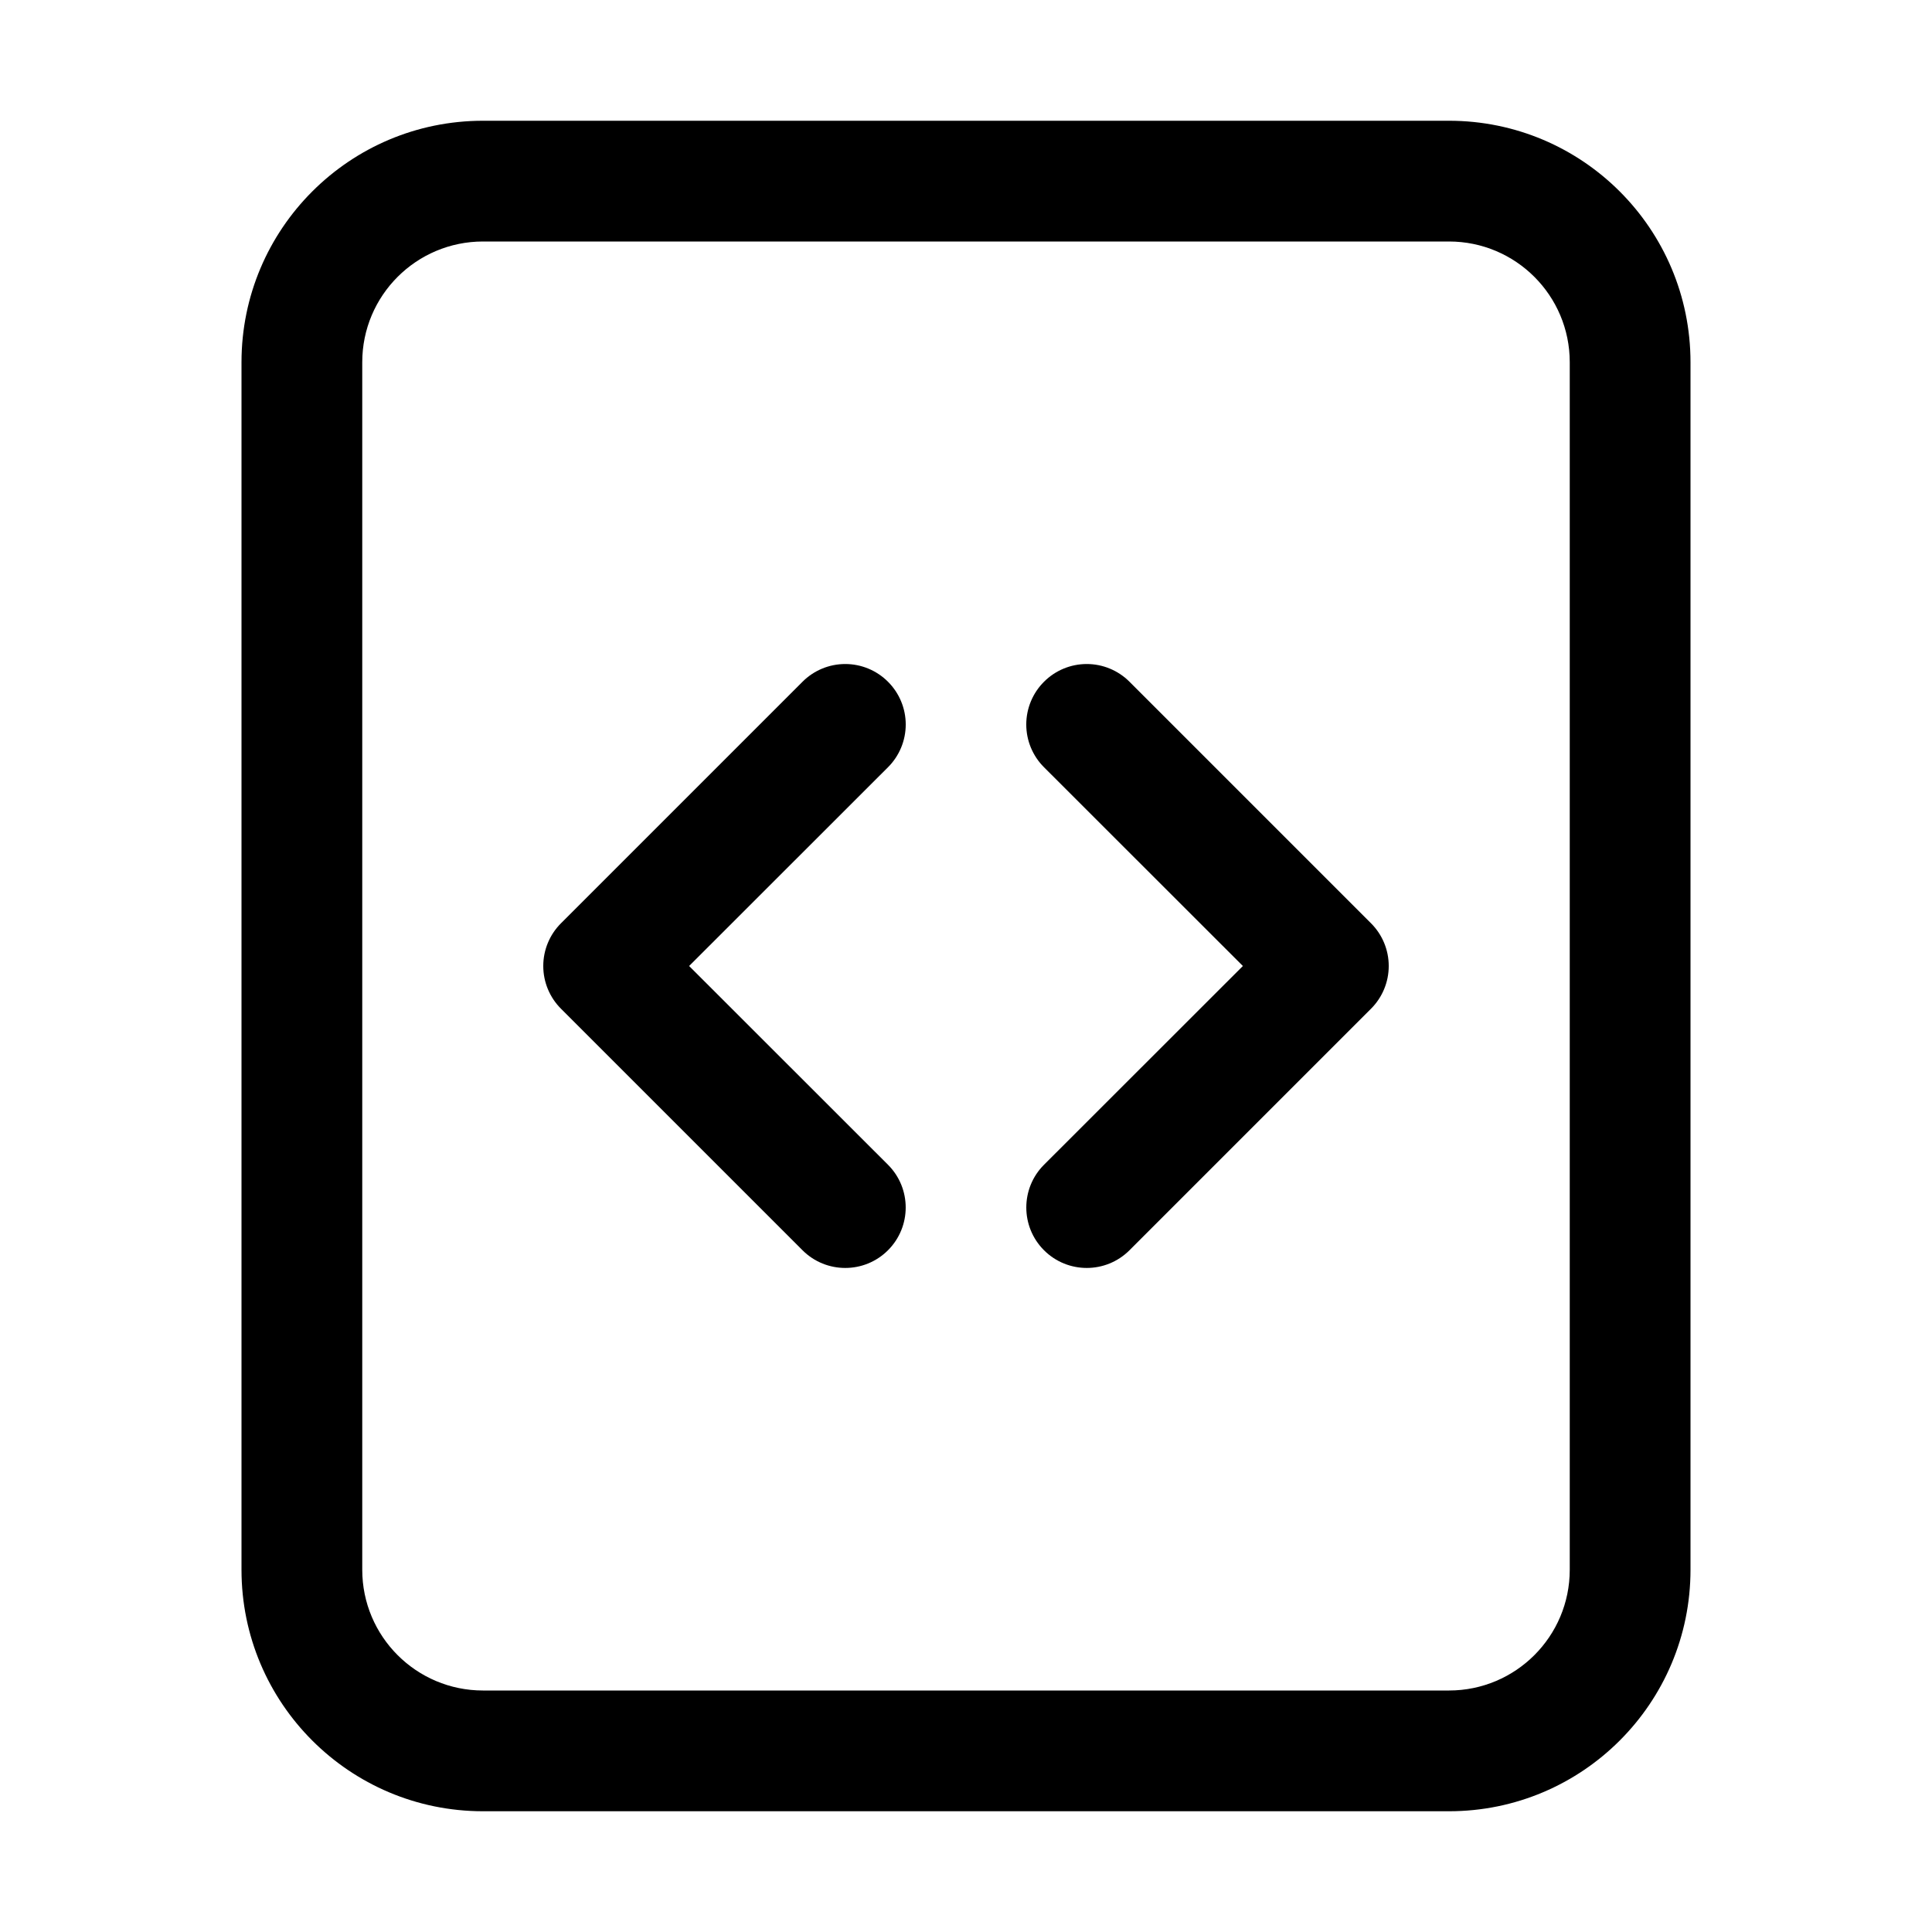
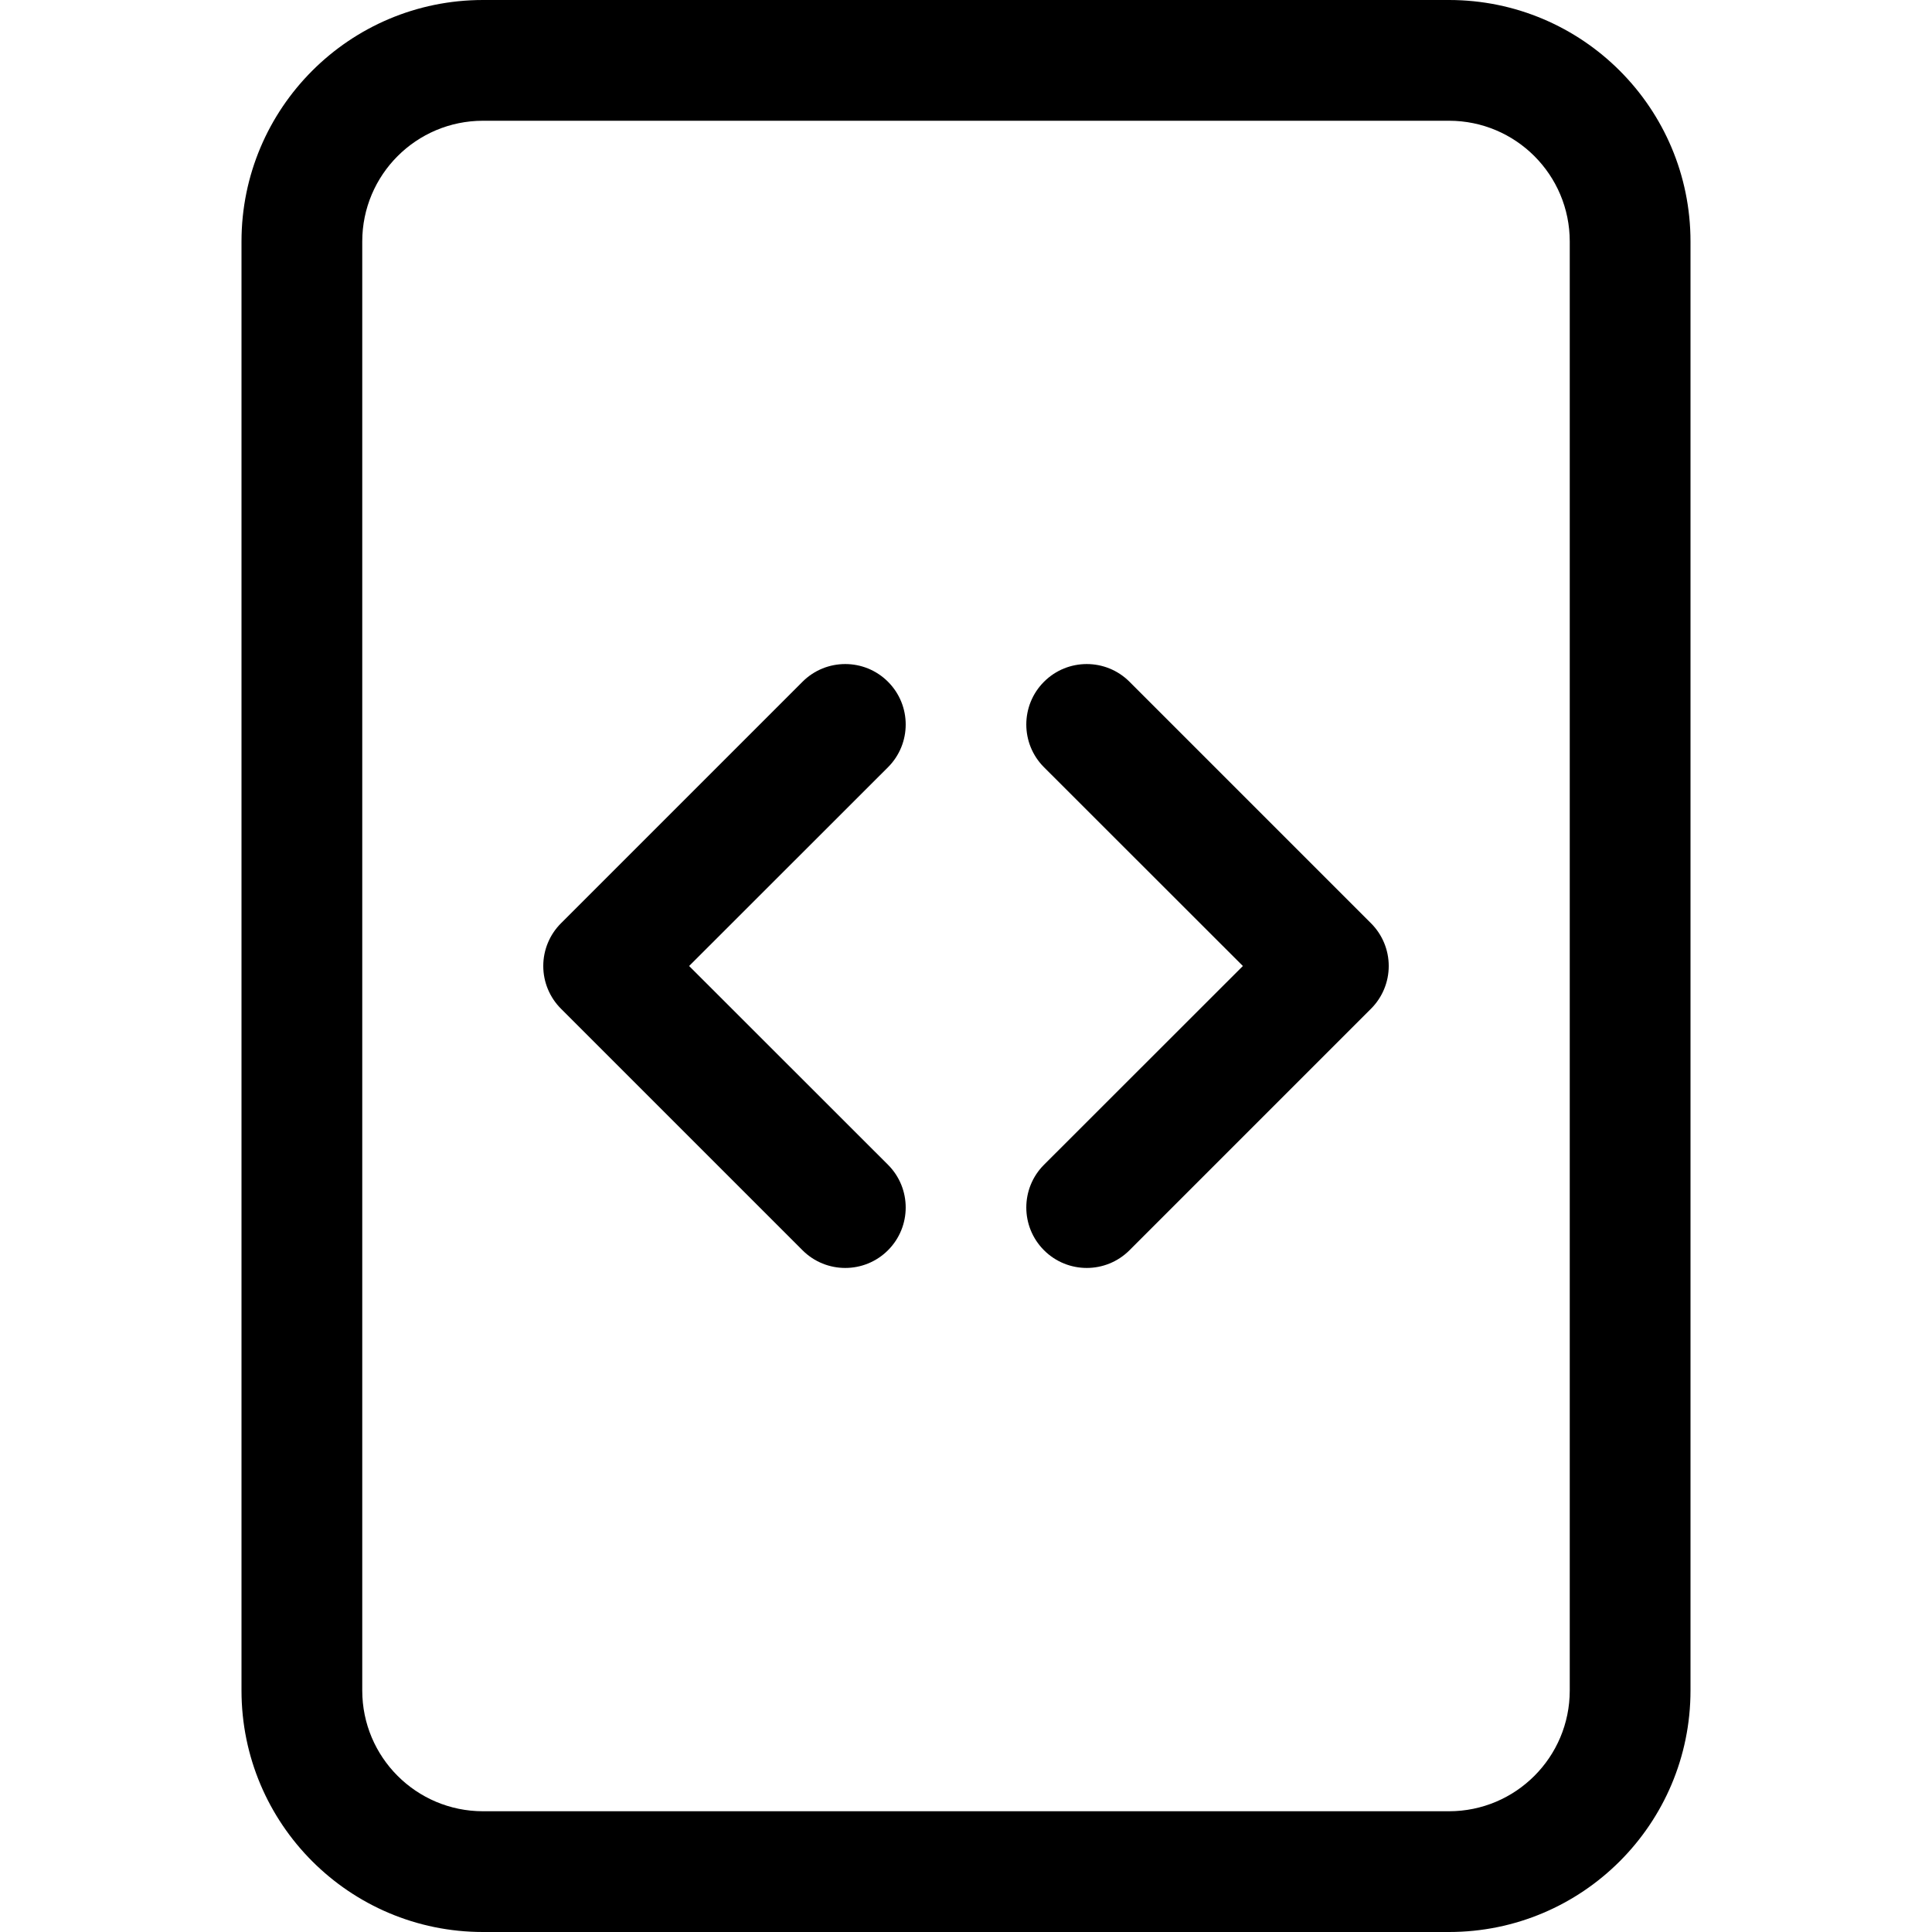
- <svg xmlns="http://www.w3.org/2000/svg" class="bi bi-file-code" width="1em" height="1em" viewBox="0 0 16 16" fill="currentColor">
-   <path fill-rule="evenodd" d="M4 1h8a2 2 0 012 2v10a2 2 0 01-2 2H4a2 2 0 01-2-2V3a2 2 0 012-2zm0 1a1 1 0 00-1 1v10a1 1 0 001 1h8a1 1 0 001-1V3a1 1 0 00-1-1H4z" clip-rule="evenodd" />
-   <path fill-rule="evenodd" d="M8.646 5.646a.5.5 0 01.708 0l2 2a.5.5 0 010 .708l-2 2a.5.5 0 01-.708-.708L10.293 8 8.646 6.354a.5.5 0 010-.708zm-1.292 0a.5.5 0 00-.708 0l-2 2a.5.5 0 000 .708l2 2a.5.5 0 00.708-.708L5.707 8l1.647-1.646a.5.5 0 000-.708z" clip-rule="evenodd" />
+ <svg xmlns="http://www.w3.org/2000/svg" width="16" height="16" fill="currentColor" class="bi bi-file-code" viewBox="0 0 16 16">
+   <path d="M6.646 5.646a.5.5 0 1 1 .708.708L5.707 8l1.647 1.646a.5.5 0 0 1-.708.708l-2-2a.5.5 0 0 1 0-.708l2-2zm2.708 0a.5.5 0 1 0-.708.708L10.293 8 8.646 9.646a.5.5 0 0 0 .708.708l2-2a.5.5 0 0 0 0-.708l-2-2z" />
+   <path d="M2 2a2 2 0 0 1 2-2h8a2 2 0 0 1 2 2v12a2 2 0 0 1-2 2H4a2 2 0 0 1-2-2V2zm10-1H4a1 1 0 0 0-1 1v12a1 1 0 0 0 1 1h8a1 1 0 0 0 1-1V2a1 1 0 0 0-1-1z" />
</svg>
